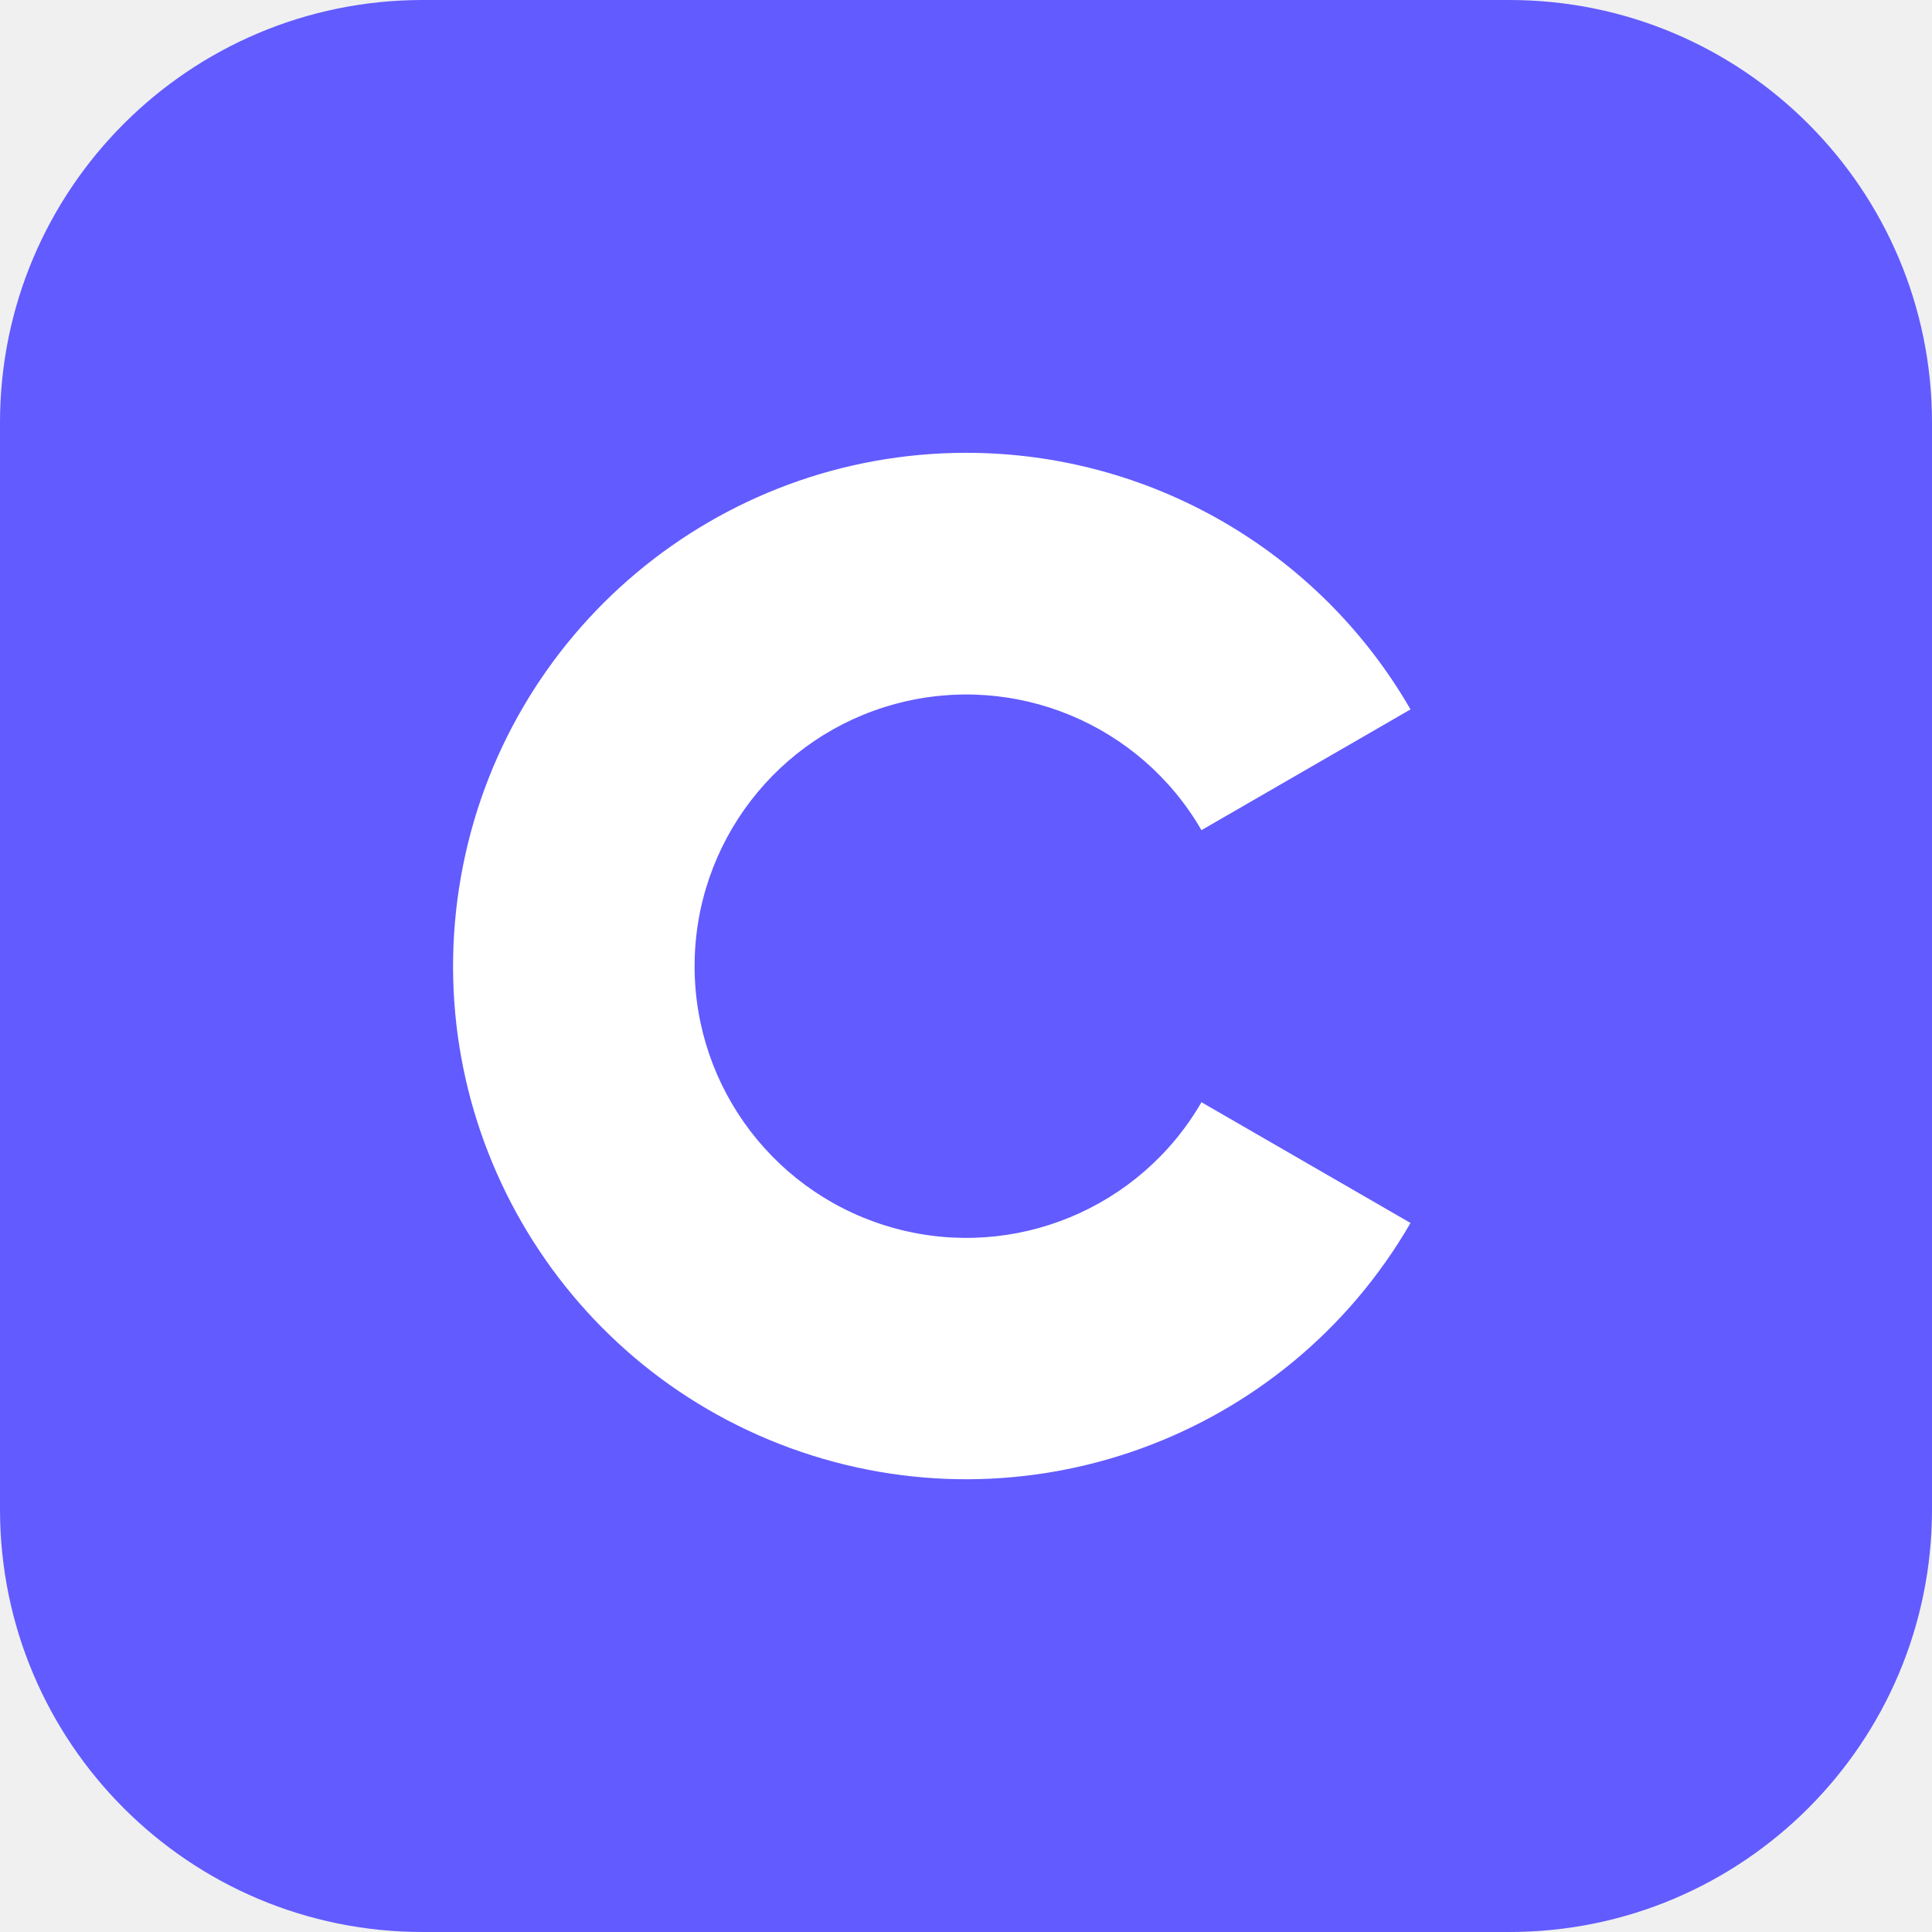
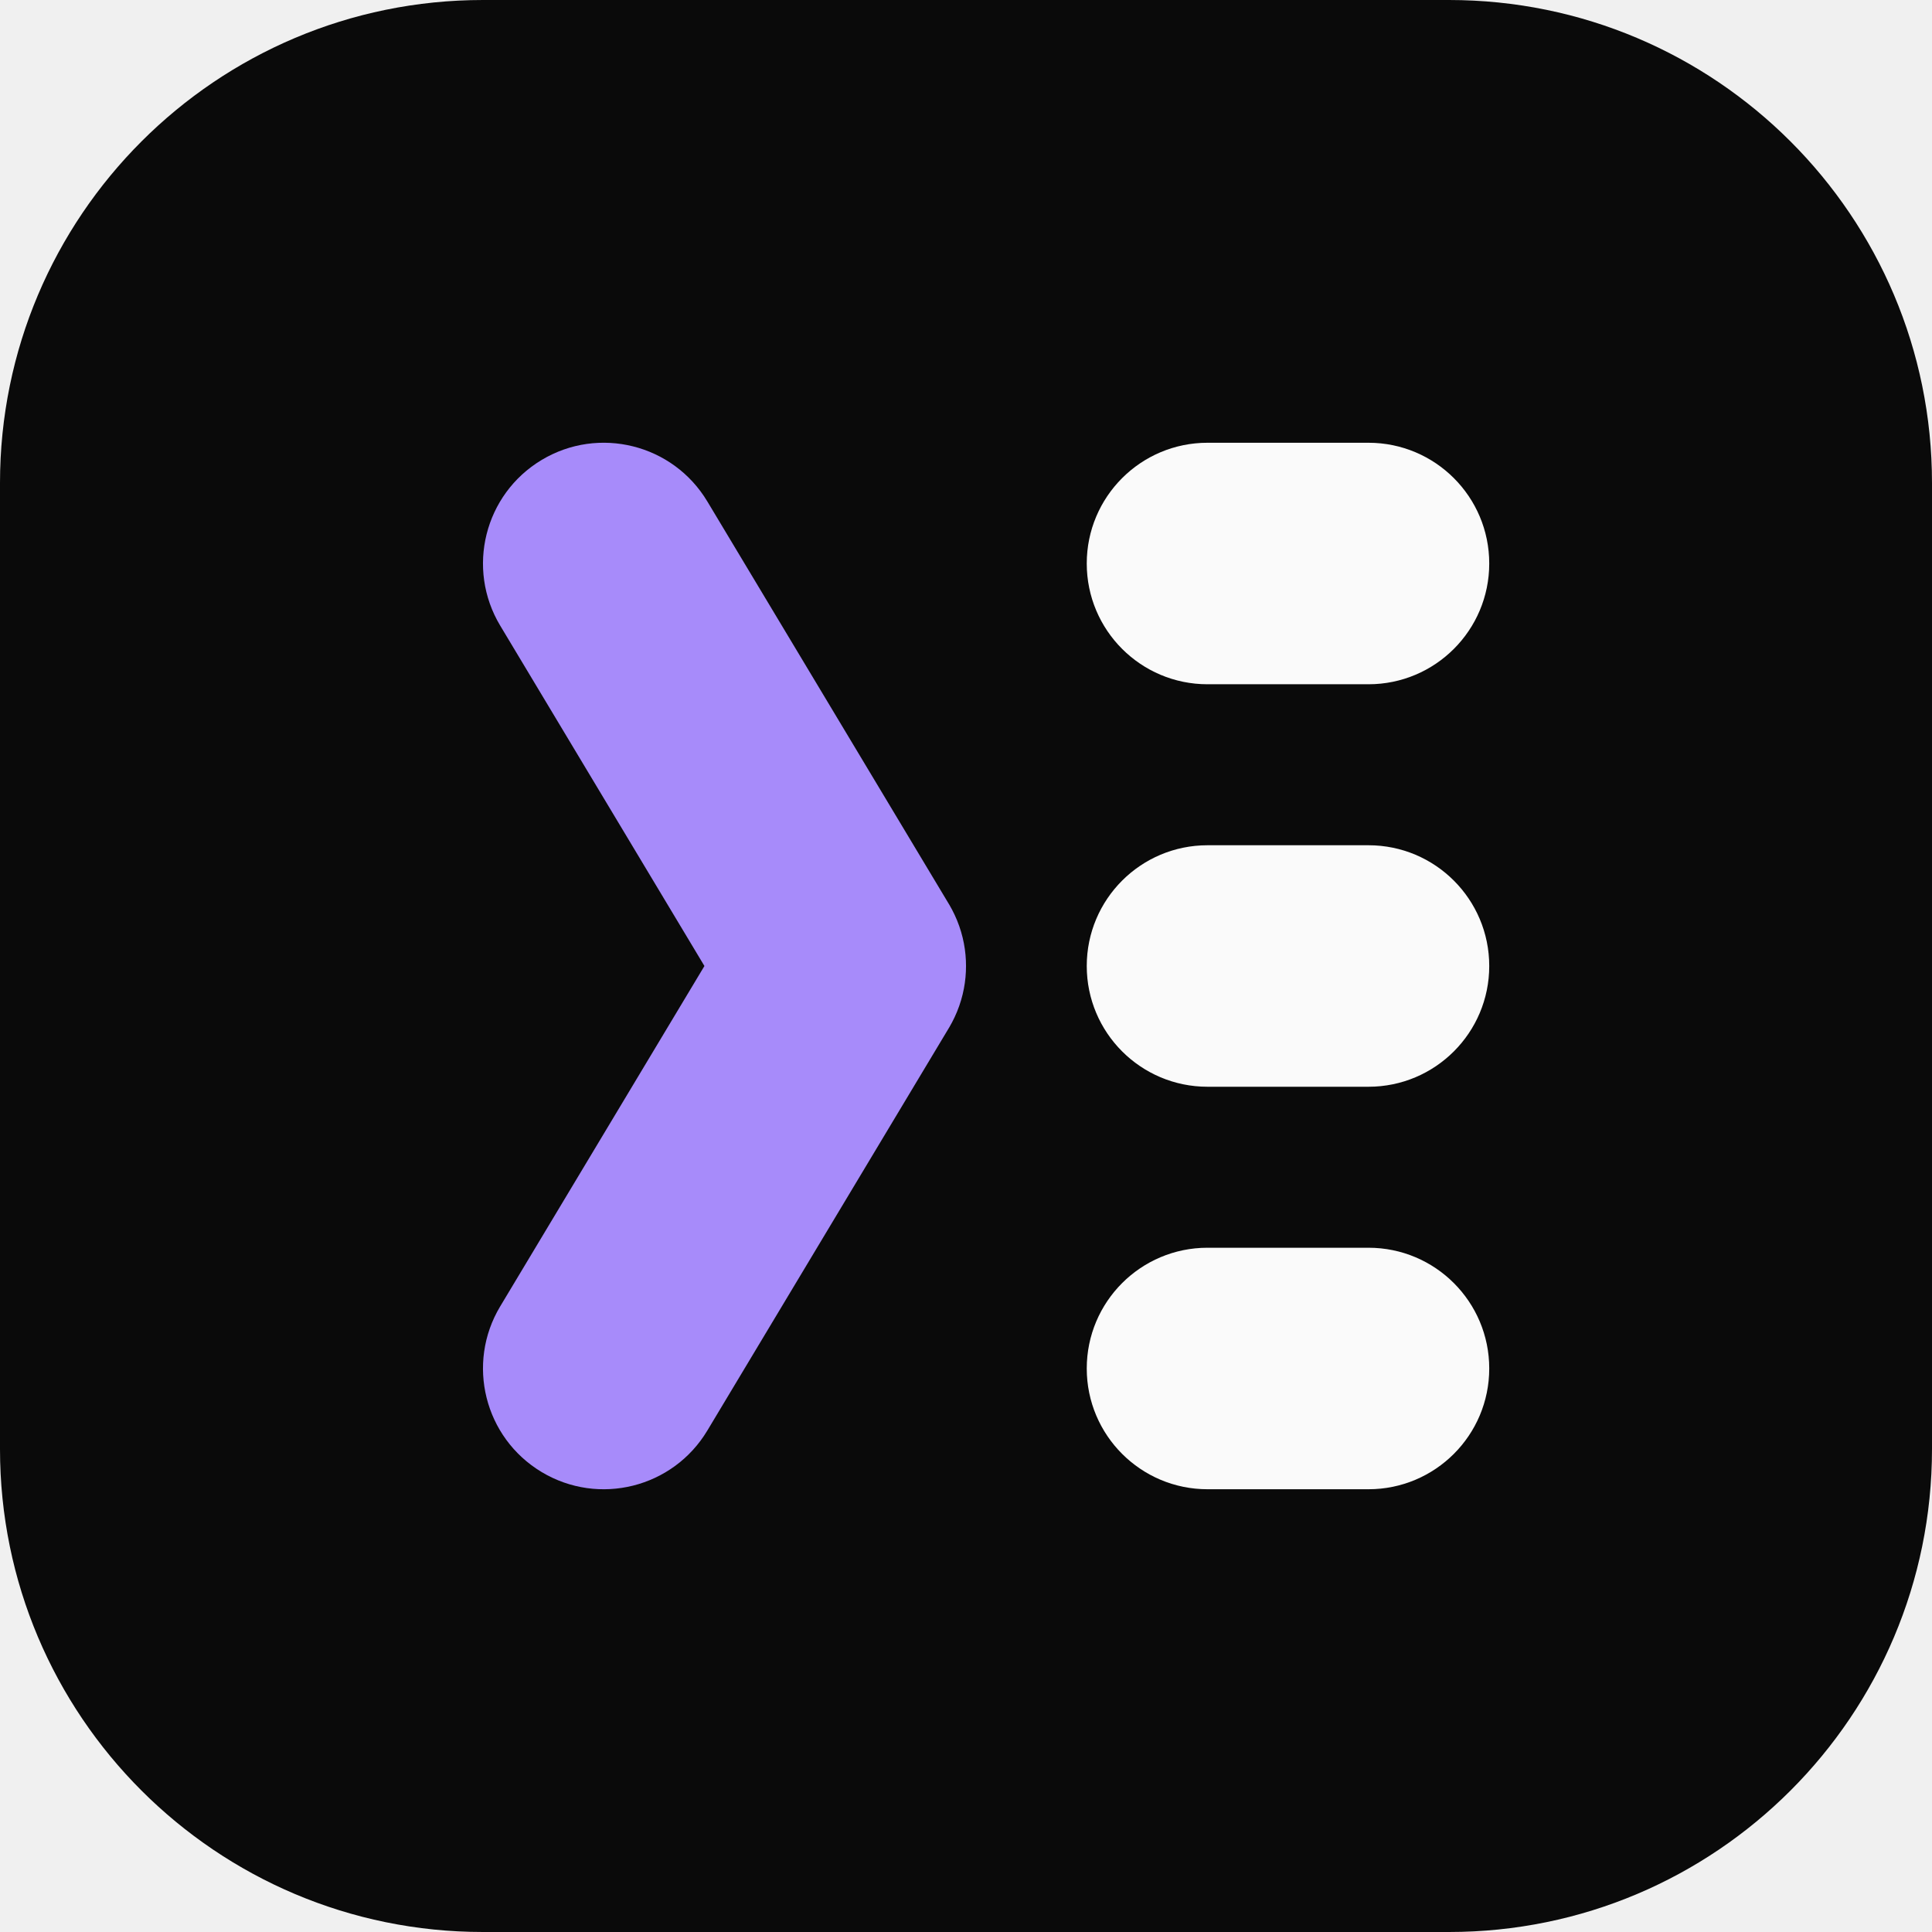
- <svg xmlns="http://www.w3.org/2000/svg" viewBox="0 0 512 512" width="512" height="512">
-   <rect width="512" height="512" rx="112" fill="#625bff" />
-   <path fill="#ffffff" d="M256 120a136 136 0 1 0 117.8 204.1l-55.4-32A72 72 0 1 1 318.4 220l55.4-32A135.9 135.9 0 0 0 256 120Z" />
+ <svg xmlns="http://www.w3.org/2000/svg" viewBox="0 0 64 64" role="img" aria-labelledby="coder-app-icon-title coder-app-icon-description" data-row-starts="14.666667 28 41.333333" data-row-height="8" data-row-bounds="14.666667 49.333333">
+   <path fill="#0a0a0a" d="M16 0h32a16 16 0 0 1 16 16v32a16 16 0 0 1-16 16H16A16 16 0 0 1 0 48V16A16 16 0 0 1 16 0Z" />
+   <path fill="#fafafa" d="M40 14.667h5.333a4 4 0 0 1 0 8H40a4 4 0 0 1 0-8Zm0 13.333h5.333a4 4 0 0 1 0 8H40a4 4 0 0 1 0-8Zm0 13.333h5.333a4 4 0 0 1 0 8H40a4 4 0 0 1 0-8Z" />
+   <path fill="#a78bfa" d="M31.43 29.942 23.43 16.609a4 4 0 0 0-6.86 4.116l8 13.333a4 4 0 0 0 6.86-4.116Zm-6.86 0-8 13.333a4 4 0 0 0 6.86 4.116l8-13.333a4 4 0 0 0-6.86-4.116Z" />
</svg>
